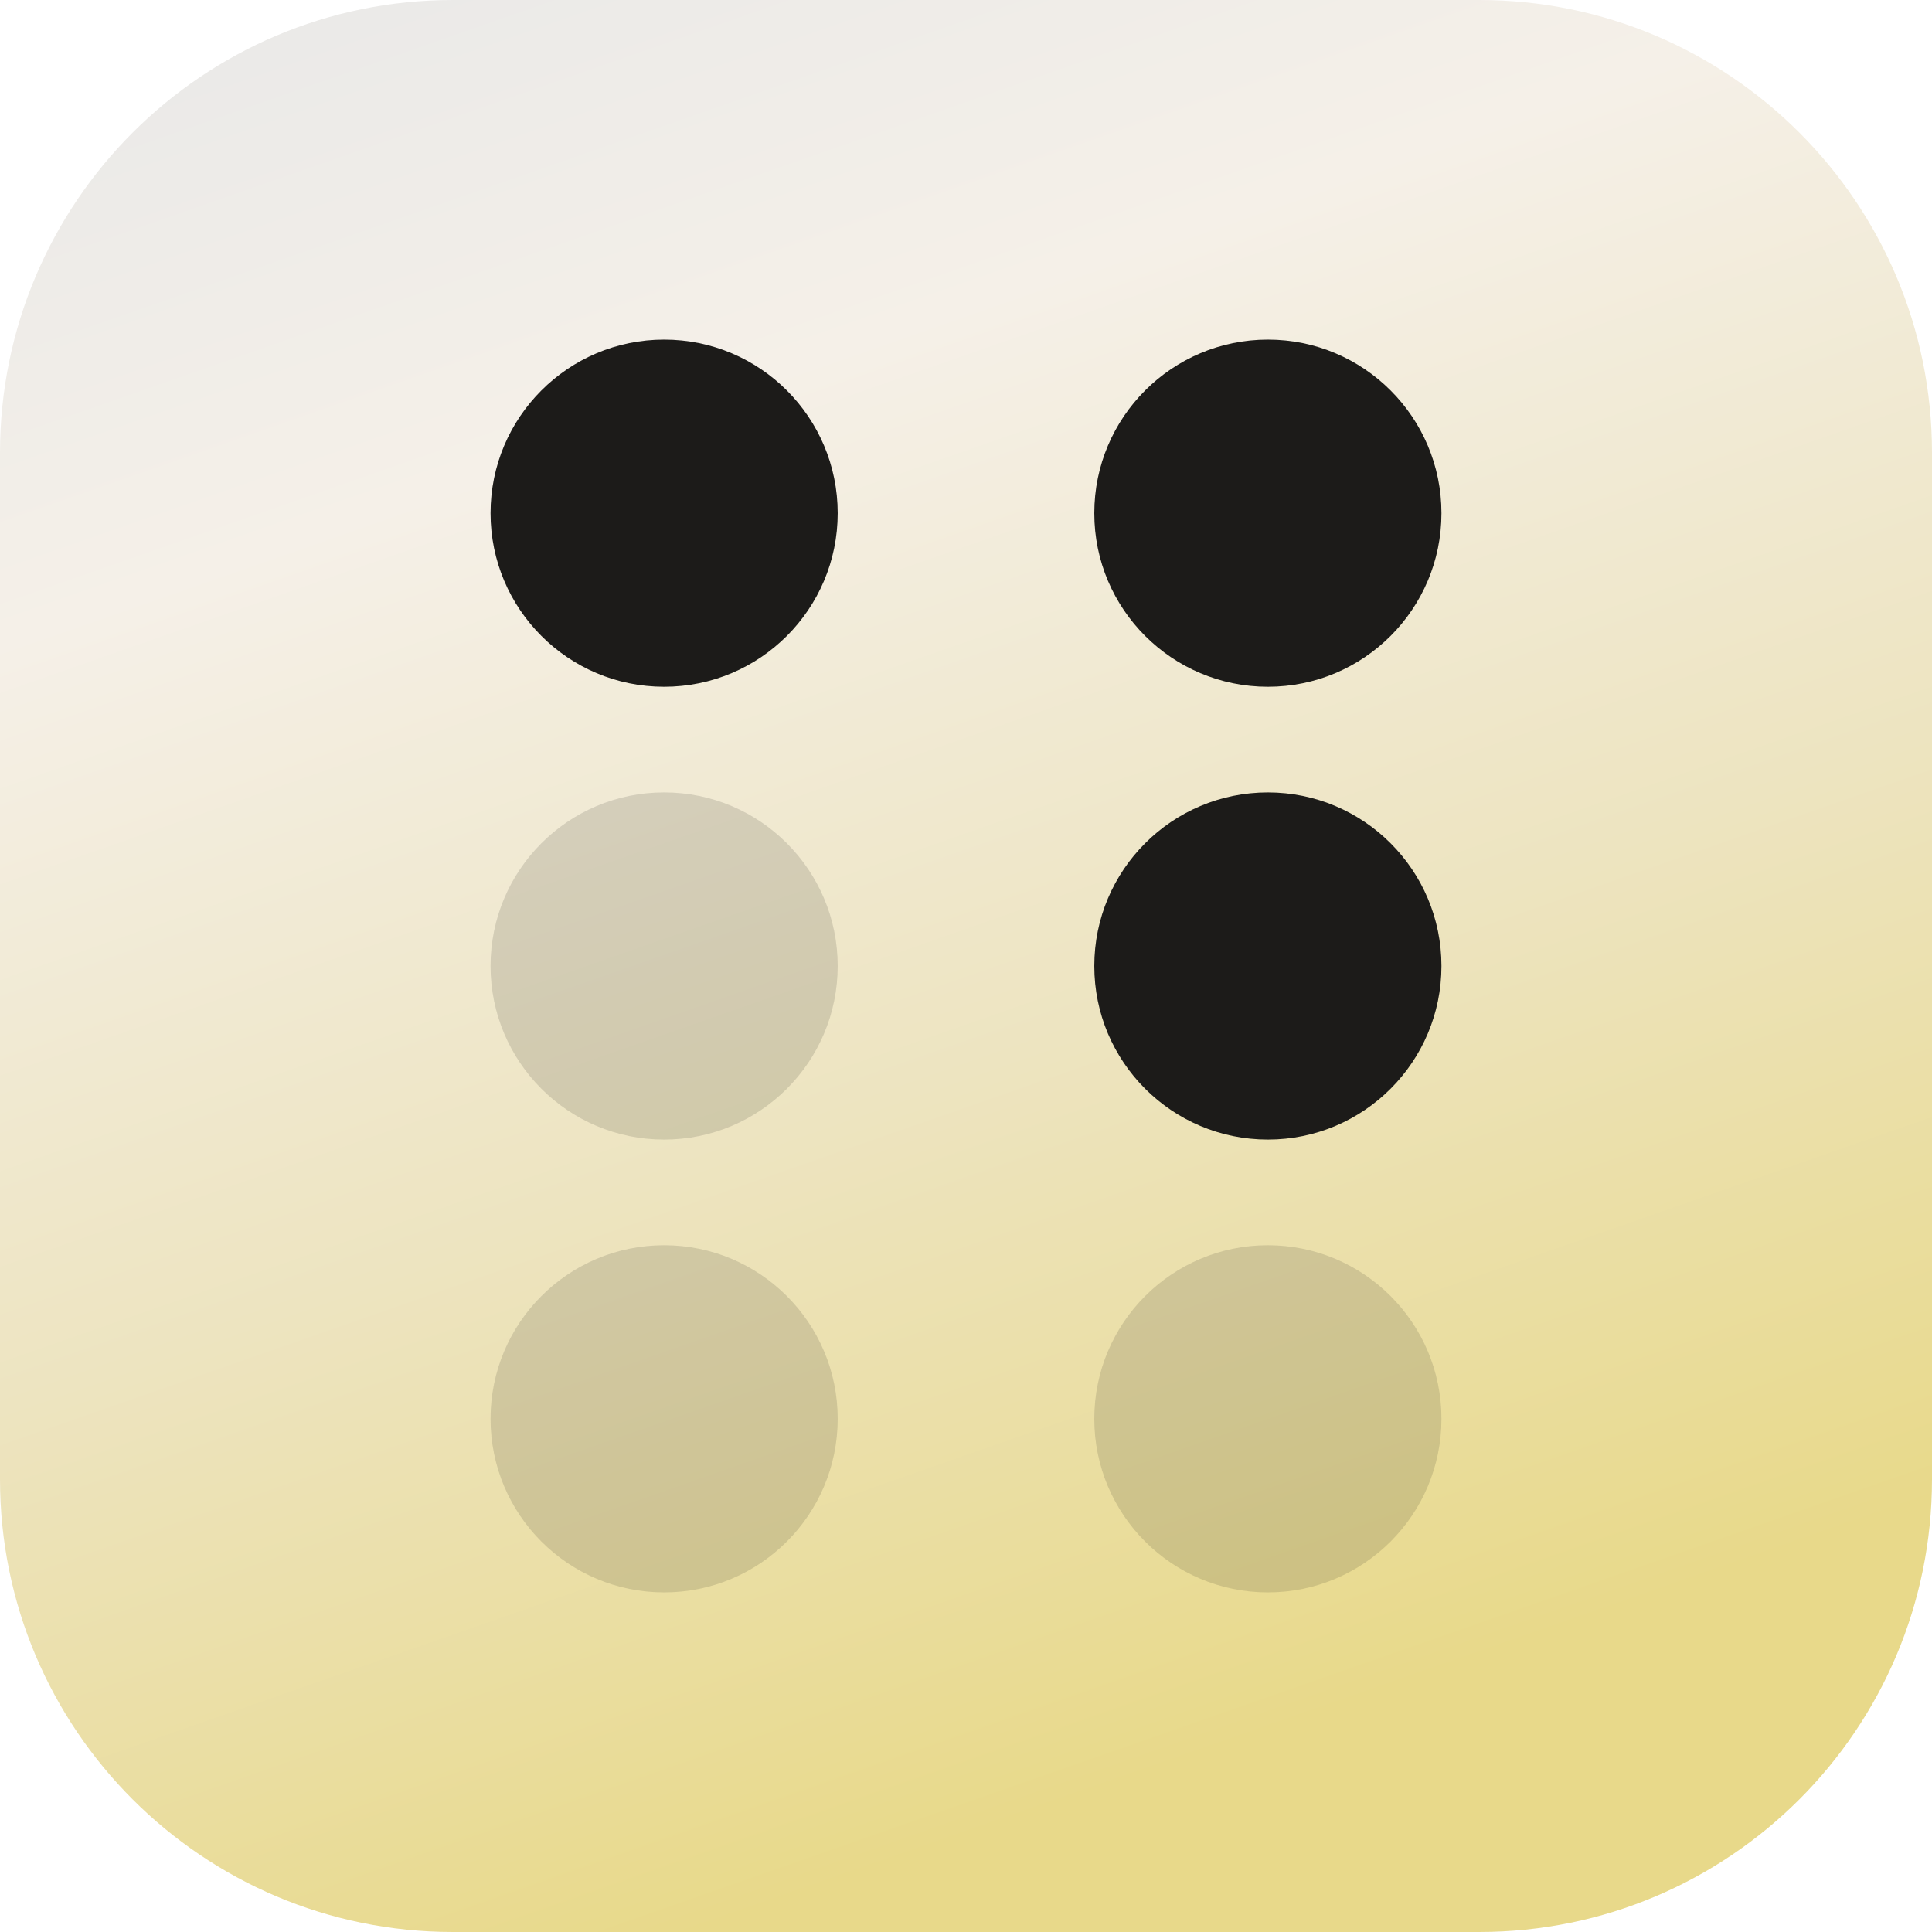
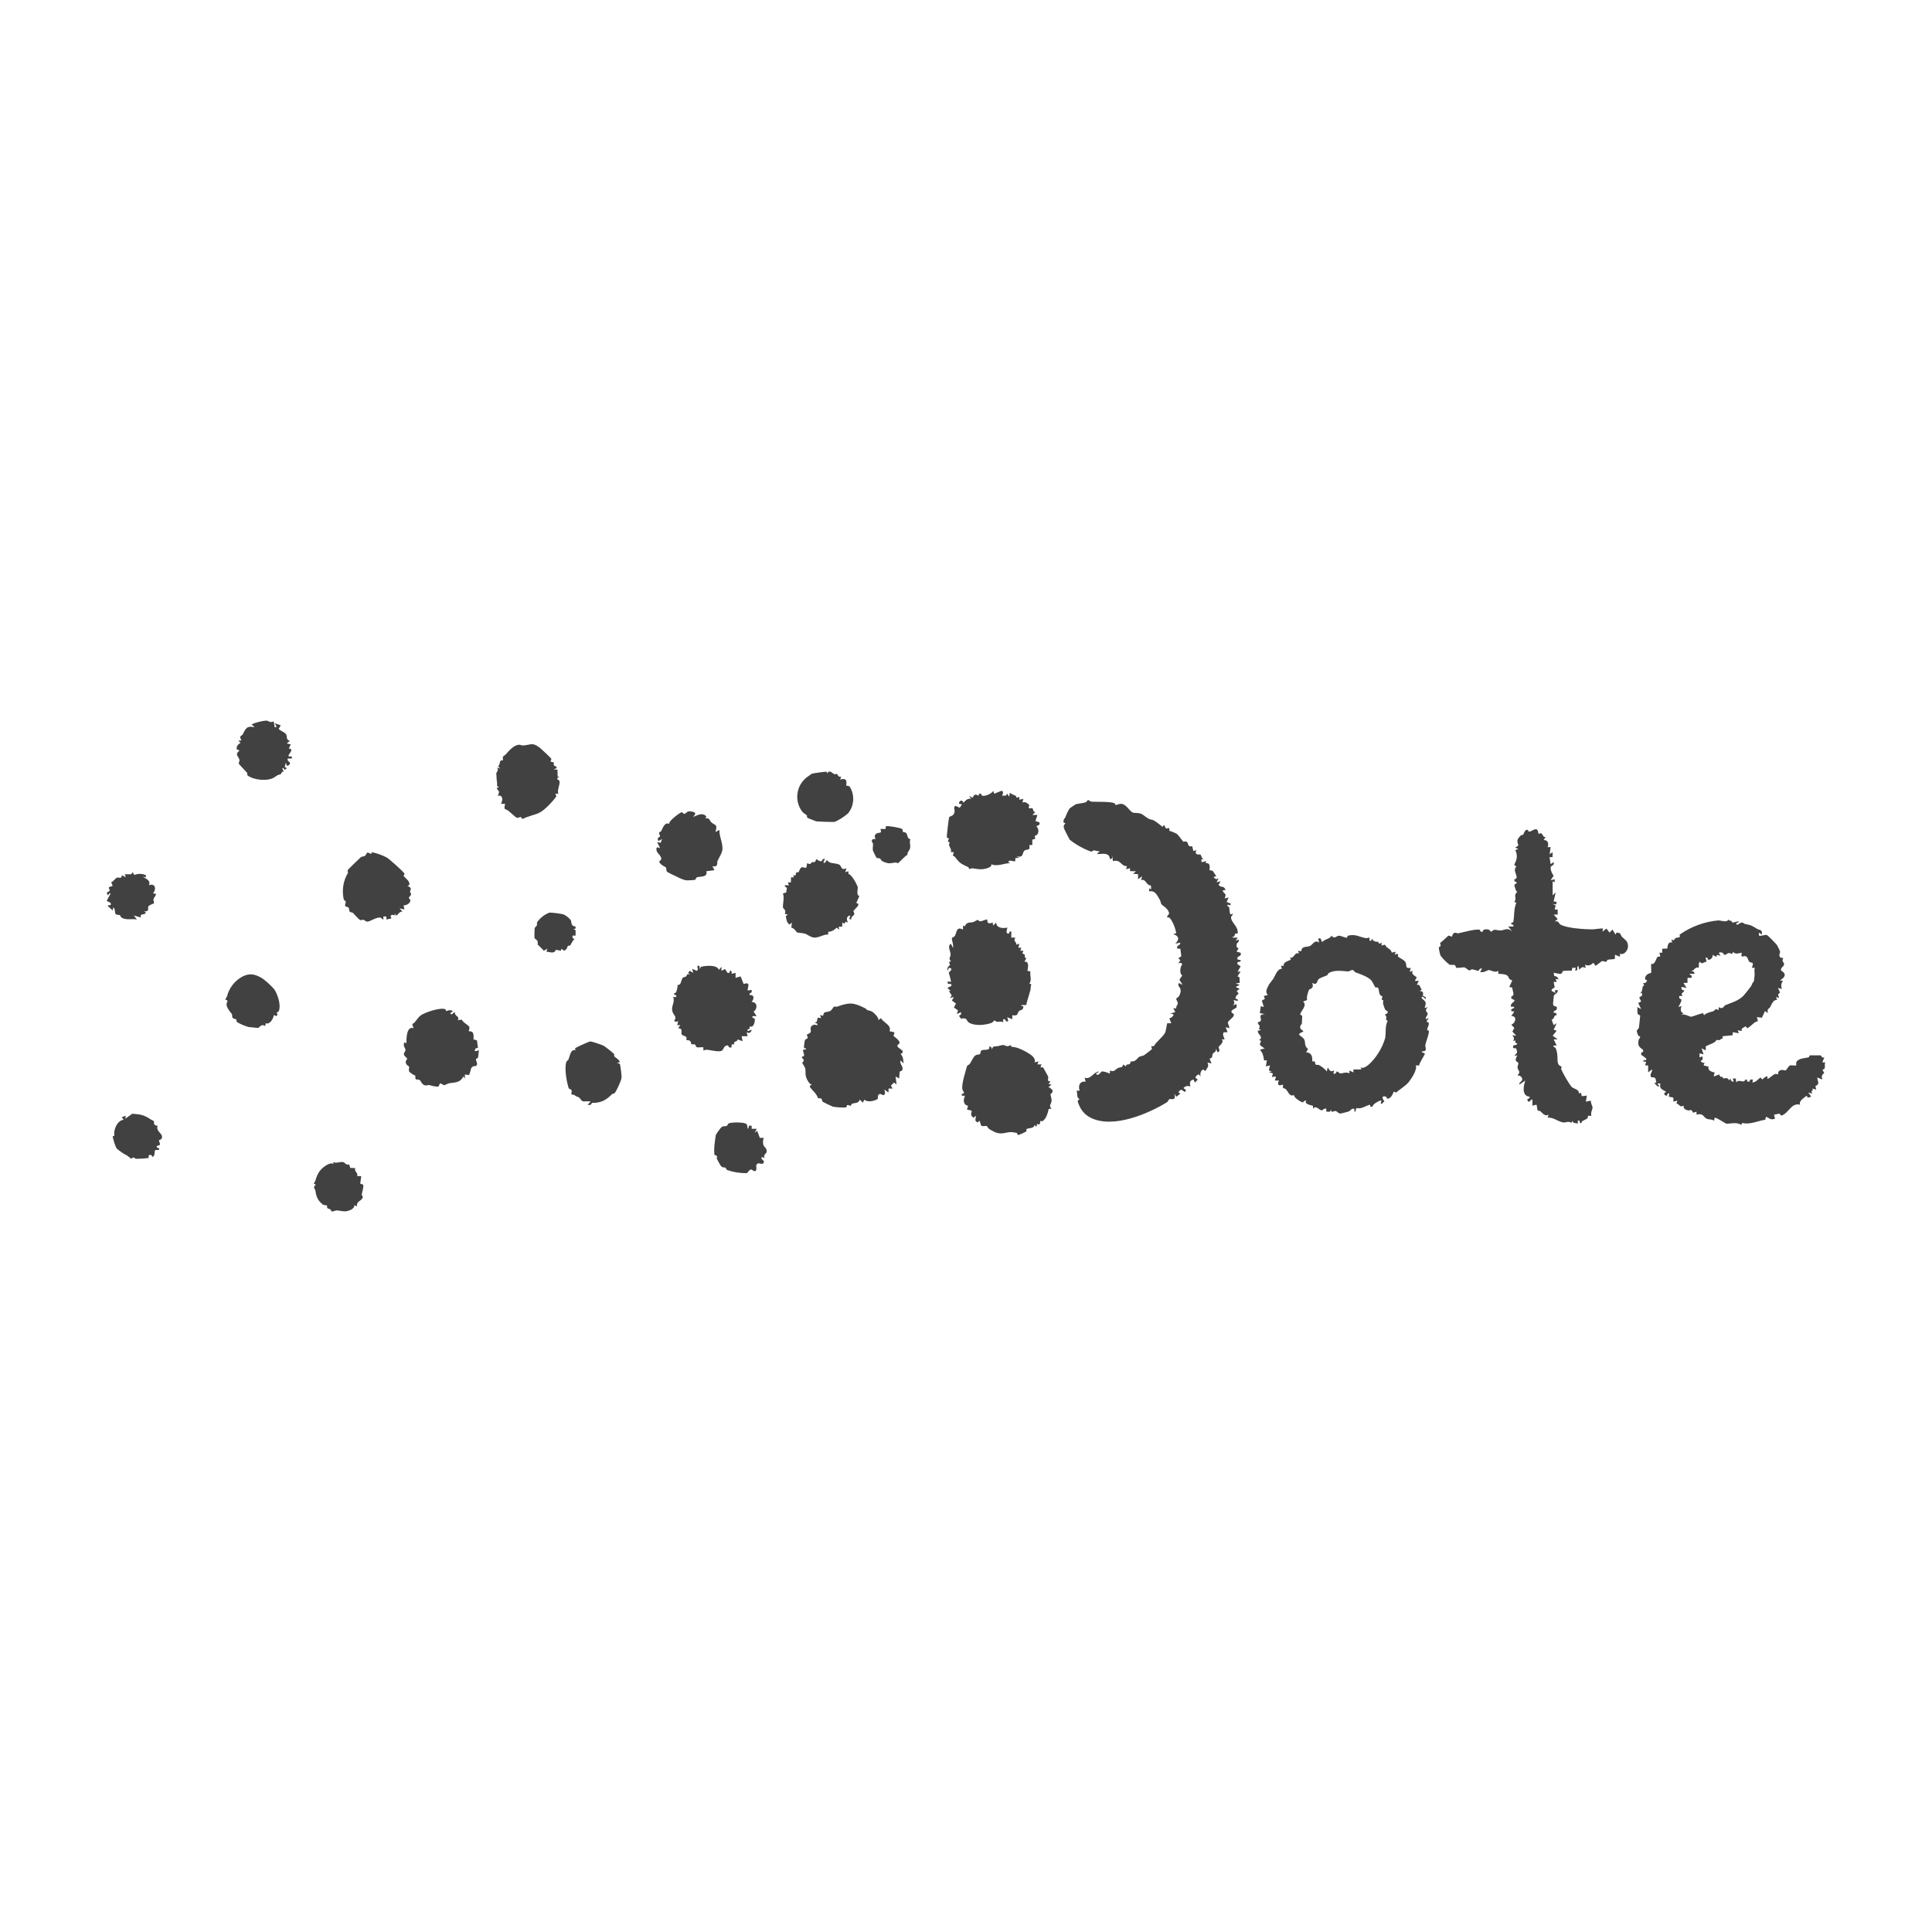
- <svg xmlns="http://www.w3.org/2000/svg" viewBox="0 0 512 512" role="img" aria-label="Dote — 점자 d">
-   <defs>
-     <linearGradient id="g" x1="0" y1="0" x2="0.35" y2="1">
-       <stop offset="0" stop-color="#E8E8E8" />
-       <stop offset="0.3" stop-color="#F5F0E8" />
-       <stop offset="0.65" stop-color="#EDE4C0" />
-       <stop offset="1" stop-color="#E8D98A" />
-     </linearGradient>
-   </defs>
-   <rect width="512" height="512" rx="120" fill="url(#g)" />
-   <circle cx="176" cy="136" r="46" fill="#1C1B19" />
-   <circle cx="336" cy="136" r="46" fill="#1C1B19" />
-   <circle cx="336" cy="256" r="46" fill="#1C1B19" />
-   <circle cx="176" cy="256" r="46" fill="#1C1B19" opacity="0.14" />
-   <circle cx="176" cy="376" r="46" fill="#1C1B19" opacity="0.14" />
-   <circle cx="336" cy="376" r="46" fill="#1C1B19" opacity="0.14" />
+ <svg xmlns="http://www.w3.org/2000/svg" data-name="레이어_1" viewBox="0 0 1920 1920">
+   <path d="M1107.7 798.2c.3 0 .3 1.6 1 1.7 1.7.2 3.6-1.6 6.5-.9 5.5 1.3 7.7 8.7 12.1 8.8 9 .2 7.5 2 14.5 6 1.2.7 3.3.6 5 1.6 2.9 1.6 6 4.5 8.7 6.4l1-2c1.1.7 1.6 3 2.4 3.5 1.4.8 3.6-2.7 3.2 2.4 1 0 6.7 2.4 7.4 3 1.7 1.2 5.8 7.2 6.4 7.7.5.4 2.4-.8 3.6.3 2.2 1.9 0 5.1 5.3 4.3l1.2 4.8 3-1c-2.7 5.8 3.4 4 4 4.5 1 .7 1 4.5 4 5l-3-.5v3l5-1-1 2c6.2-.9 3.6 6.7 4 7 .1.2 2 0 2.9.6 1.5 1 2.2 3.9 4 5l-3 1.4 2.7 2 2.4-1-2 4 4-1-2 3.6c2.6 3.4 4.9 0 7 5l-3 .5c1.4 4.2 4.5 2.2 2 8l4-1-2 4.5 4 1.5c.5 4.3-4-1.5-3 3 2.8-.7 1 5.3 3 8l2-1c.5 1.9-1.7 2.3-1.6 4 .5 5.6 7.7 9 6.5 16-3.8-.8-2.3 1.3-3.3 2.6-.5.7-2-.2-1.6 1.3h5l-2 3 3-1c.8 3.6-2.2 2.1-2.1 5.5 0 2.4 0 2.1 2 3l-2 3.5 4 1c1.3 3.4-2.6 3.6-3 4.5-1.3 3.8 2.7 1.9 3 3 1 2.8-4.5 0-3 4l3 2-3 5.5 3-.5-3 5 1.9 1 .2 5.5-4 .5 4 1.5-4 2 4 2-3 2 1.9 2.5c0 .8-3.3 2-3 5 .1.7 3.1 0 2 2.5l-4-1c.8 2.4 1.5 3.9-1 5.5l4-1.5v3.4l-5 3.1v2c6.7 3.2-3.3 6.7-3.7 10.2l1.8 5.3-4-1 2 5-4 .1c-1.3 3.2.3 4.1 1 7h-3c3.4 2.6-3 7-3 7.5 0 1.8 2.5 4.3-1 5.4l-2-5c2 4.2-1.8 5-2.7 6.3-1 1.6.4 4.7-3.3 4.8l2 5-4-1c1.8 5-.3 4.4-2 8.5l-2.5-1.6c-2.6 1.8-2.8 4.1-2.5 7l-1.5-2c-1.2-.1-2.5 1.2-3 2-1.8 2.8 2 1.3 1.5 3.5l-2.5 2.5-1.5-3c-3.9 1-3.8 3.6-3 7q-3.5-1.5-6.5 1c-1.3 1.1 3.5 1.8 1.5 4-1 1.2-3.5-2.9-5-1.5l-2 2 2 1.6-4 3-2-3c2.3 7.9-3.6 4.6-5 5.5-.8.4-1.1 2.3-2.1 2.9-19 11.7-53.6 26.4-75.6 15.7-7.2-3.5-11-9-13.4-16.7l2-2.4c-3.2.1-1.9-5.7-3-8h3c-1.6-5.2.2-9.6 6-9l-1-4c5.7 2.6 9.3-6 14-6 .7 1.2-4.1 1-2 3 1.8 1.4 4.5-3 4.8-3 2.3-.5 6 1.2 8.3 2v-3c4.6 1.7 5-.8 8-2.5 2-1 5 0 5-3.6l3 2c0-3.9 4.3.3 4.6-5 5.1.8 6.4-3.3 8.7-4.6 1.2-.8 3.2-.5 4.9-1.7 1-.7 7.1-5.3 7.4-5.7.5-.9-.3-2-.6-3l2.8-.2c2-4.2 8.4-8.4 11.1-13.4.7-1.2 1.8-9 2.1-9.3h4l-2-5c1.6.2 5-2.7 4-4l-3-.6 5-1.5-2-4 3 .5c-.7-1.9 1.5-4 1.5-5 .2-1.5-1.6-3.4-1.6-4.9 0-.2 2.3-1.3 3.1-3 3.6-7.6-1.3-8.3-1-11 .3-3.4 3.4 1 4 0l-2.9-4.9 2.9-4.2c-3-1-2.4-8.6 0-11l-1.5-1.5-2.5.5 2-3-2-2 3-2-1-7.5h-3c-1.3-4 3-2.5 3-6l-5 1q6.6-6.5-2-9.5l3-1c-.9-3.8-2.2-8.3-4.2-11.6-1-2-2.7-4.8-4.8-3.9-.7-1.9 2-2.6 1.8-4.3-.7-4.7-7.1-7.9-7.6-8.9-1-1.6-.2-2.3-2.2-5.5-2.6-4.2-4.2-8.3-10-7.3v-3l2 1-.2-3.8c-4.6.3-5.3-7.5-9.8-5.2l1-4-4 3v-5l-5-.5 3-2.4-6-.2v-2.9l-4 1 1-3c-6.5 0-6-7.2-14-5l-.6-5-.4 2.5-2 .5c-.4-7.2-8-5-13-5l3-3c-2 .5-4-.6-5.8-.7-1.2 0-2.1 1.3-2.7 1.3a77 77 0 0 1-21.3-11.8c-.6-.7-5.7-10.7-5.9-11.7-.4-2.2-.3-3.1 1.6-4.6l-2-1c-.4-3 1.5-4.3 1.7-4.8.7-2 3.2-7.9 4.7-9.4l5.7-3.8c2-.6 8.6-1.4 10-2 .8-.3 1.5-2.1 2.4-2.2.8 0 2.1 1.5 3.3 1.6 5.4.3 18.2-.3 23 1.5m613 117.1c.2 0 .3 1.3 1 1.5 1.1.3 4.7-1.4 6.3-1 .6 1.3-4.2 1.1-2 3 1 .9 3.1-2.2 5.4-2 1 .1 1.9 1.2 2.6 1.4 5.5 1.2 6.1 1 11.7 4.6 3 2 5.7.3 5.3 6l-3-2v3c2.3.8 6.2-1.3 8-.5 1.3.6 9 8.6 10 10 .2.3 3 5.8 3 6.2.2 1.5-1.3 3-.4 5 1 2.3 3 1 3.4 1.3.2.2-.7 2-.5 3.1.3 1 1.5 2.1 1.5 3.4 0 2.2-3.6 3.1-3.1 6 .1.6 9 4-1 10l3 .5q-2.8 3.6-1 8l-4-1 2.1 4.5-2 2 1 3.5-3-1 1 3c-3.7-.7-5.4 4.5-7 7.3-.8 1.3-3.4 1.3-2 5.7l-3-2-3 6.6-5-.6 1 4c-4.2.8-6.5 5-10.5 7l-2-2c-.7 1.2-2.7 1.5-3.3 2.4-1.4 2 2 3.3-4.2 1.6l1 3-6-1-.1 3-10 1v2.5c-2.7-.4-1.7 2.5-6 1-1.2 3.5-8.2 4.7-10.8 6.7-.1.1.4 3-.1 3.8l-4-2 2 6-4-1v4l3-1v3.4l-2 1.1c1.3 1.6 2 2.5 4 1.5l-1 3 4.9 1.2c-1 3.7 2.8 5.3 6.1 5.8l-1 4 5.5-2c1.5 3.9 2.7 2 3.3 2.3.3.2.2 1.4.7 1.6 1.2.3 4.2-1.8 6 2.1l1-2 1.5 3h2l-1-3h3l.5 4c2.6-4.2 7.7 1.6 9-3l1.4.1.6 2h2l1-2.1h2.5l-.5 3c4.1-.6 4.9-2.8 8-5l2 2c1.3-1.4 2-2.3 4-3 2.7-1-.8 3.4 2 2 1.8-1 4.6-3.8 6.6-4.5 1.4-.4 2.8.6 2.9.5.3-.3-.7-3.6 3-4.4 2-.5 3.5.8 4.8.2.3 0 3-4.5 4-4.8 1.5-.4 5.7.5 6.2 0 .3-.4-.6-3 1-4.5 3.2-2.8 8-2.7 11.3-3.5.8-.2.7-1.8 1.4-2h10.6c.6.2 1.3 3 3.7 2l-2 5h3c-1.1 1.8 0 4-.7 5.8-1 2.5-3.8-.6-.4 4.6-2.6 2.4-2.8 3.2-1.9 6.6l-5-2c.3 4.4 3 6.2-1.9 8.6l.9 3.4-4-1 .7 1.8-1.6.7.9 2.5-4-1 3 4-3.4 1.1-1.1-2c-2.6 2-8.4 5.5-6.5 9-8.9-2.5-11.2 8.4-18.7 10.8l-2-2-5.3 1.1 1 4c-5 1.6-5.4-.7-9-2l-.7 3c-7.3 1-15.6 5.3-22.9 3.1l-1 2c-4.4-3.2-11.7-.9-14.7-1.2-1.2-.2-9.5-6.2-11.7-5.9l-.6 3c-2.1-1.8-4.9-1-7-1.9-3.9-1.5-3-6-10.4-4.2v-2.9l-3.4 1c-2.4-4.7-2.7-1.8-5-2.3-5.7-1.3-3.9-3.7-4.6-4.7-.1-.1-1.6.9-2.4.7-1.4-.3-2.7-2.7-4.6-2.8l1-2.9-4 1v-4l-4.6-1 .6-3c-2.8-1.2-1.4 3-3.5 2-2.3-1-2.1-3.2.5-3.5-3.7-2.9-7.2-2.6-6-8.5h-3l2 2.5c-1.6 1.7-3.6-1.9-5-3l2-.5c-.6-3.9-.5-5.6-4.9-5.1-2.3-3.2 1-4.7.8-8l-4 3v-6.9h-3l1-3.5-3-.5c.9-3 3.8.6 3-3l-4.9-3.6v-2l2-1-.1-1.9c-4.3-3-5.4-4.3-4.5-9.6.2-1.2 1.6-2.2 1.6-3.4 0-.5-1.5-.4-2-1.3-3-7-.3-4.4.8-8l1.2-11.6c0-.7-1.9-.6-2.4-1.9-.8-2 0-4.6-.6-6.7l4 2-3-6 3-1.5-2-4 2.9-2v-2.5l-2 .5c3.7-3.3 1-6.8 4-8l-1-2.5c2.7.5 3-.5 4-2.5l-2-1c-.4-5.7 5.7-6.2 6-6.5s-.2-7.6 0-9c3.7 1.7 5-5.7 6.3-6.8 1.5-1.3 4 1.9 1.8-4.2h2.9v-4l5-.1c.3-3.1 1.1-7.4 5-6l-1-3 2.6.8c1.5-3.6 3.6-2.1 5.5-3.2 1-.5 0-2.2.1-2.4a79 79 0 0 1 38.4-14.2c3.4 0 9 2.6 10-1 .8 1.6 2.1 1.1 3.2 1.5Zm10.3 31.5c-3.8.5-5.8 2.1-9-1 .3 3.8-2.4 1-4.3 1.3-1.1.2-2.1 2-4.1 1.8-.4 0-1.4-3.8-5.6-2l2 3-3.6-1-.9 2-3.5-2c.5 2.6-2.1 5.4-4.5 4.8-.8-.2 0-3-2.5-1.9l1 4c-3-.1-4.4 3.3-6.5 0-2.1 1-.6 4.7-1.6 6 0 0-1.3-.7-2.4 0-2.3 1.2-2.6 3.7-5.5 3l3.5 1 .5 2h-5c.8 2 2.9.5 2 4h-4v5h-4l3 5c-.5.5-7.7-3.4-4.2 2l2.2.5c-1.5 3-3.9 2-2 5.5h-3c-1.3 2.7 2 3.2 2 3.6.2 1.8-2.2 5.6-3 7.4l3-1c-.8 3.7-1.5 5.1 2 7.5l-3 1.5c3.8-2 8.5 1.5 10.5 1.6 1.4 0 9.9-3.4 12-3.5l1 2c2.5-2.6 6.6-3 9.7-4.2 1.4-.5.2-3 4.8-.9v-3c4 3 5.6-1.4 6.2-1.7 6.5-2.7 12.7-4 18.5-9.6 1-1 7.8-9.6 8-10.3 1-3.3 2.3-3.7 2.3-4l.7-6c.3-2-.8-4.9.3-7.4h-3c2.7-7.2-.8-4-2.7-6.2-1.8-2-1-7-6.7-4.9l-1.1-.9zm-202-118c.1.1 2-1.2 3-.5s1.5 3.9 4 3.6l-2 3c4.2-.5 5.4 3.6 4 7h3l-1 7 3-2-.1 4.9h-3l1.1 7 3-2c1.2 3.8-3 2.9-3 5.4 0 3.3 1.5 6 3 8.1l-3 4.5 4-1v3l-2-1v14l3-3-2 9 3 .5-.5 2.5-3.5-.5 3 1.6-1.5 6 .5-2h3v5h-4l4 4.4-3 2.5c4-1.3 4.4 2.4 5.7 3 7 3.8 23.7 4.7 31.8 4.8 1.8 0 9.8-1.3 10.5-.8l-.5 3 4-3 3 4 3-3 3 5 1-2c4.8 0 3.9 2.8 5.6 4.4 3.2 3.2 5.7 3.8 5.8 9.3 0 3.8-3.8 9-8 7.3v3l-5-2v4c-2.2.8-5.1.5-7.2 1-.9.3-.7 2-1.4 2-1.2.2-2.6-.9-4.4-.6-.6.2-4.8 4-6.4 4.6l-2-3c-3 2.7-4.6 3.2-8.5 2l1 3c-3.4-1.2-4.4-.8-6.5 2l-1-4c-2.8 2.3 1.3 4-3.1 5l.6-3h-3.5l-.5 3c-1-.6-8.4 0-8.8.2-.6.4-.5 2.2-1.9 2.7-1.5.6-7-1.2-7.3-.9l.6 3.1c2.5.3 3.3 1.3 4.4 3.4l-3-.5 1 3h-3l1 5.4-3 2.1v1.5l4 2-1-2.5 3-.5c.8 3.1-3.2 4.1-3.8 5.6l-.8 8c.3 4.9 4.9.4 3.6 5.8-.3 1.1-3.4 1-3 3.1l2.5.5.5 2c-3.6.2-1.5 3.5-5 4.6l2 5.4 3-2-3 6.5 3 1-4 5 5 3.6h-4l3 6c-6.9.1-1.3 2-1 2.7 2.8 6.7 1.1 11.6 2.4 15.3.8 2.4 3 2.5 3.4 3.2.3.5-.6 1.9-.2 2.7 2.2 5 6.7 12.5 9.7 16.7 1.9 2.8 8.5 2.7 7.7 7.3l2-1 1 3.6 5-.6-1 6 5-1c-.4 1.9 1.6 5.8 1.7 6.7 0 1.8-2.2 5.3-1.2 8.4h-3.5c.9 3.1-3.3 3.8-5.6 5.3-.6.4-.5 2.9-2.4 1.6-.3-.2.7-3-2-2v3c-2.1-1.2-5.5-.1-5-3l-1.6 2c-2.7-2-5.7 0-7.8-.3-5.3-.8-10.3-5.6-15.6-4.7l1-3c-3.9 2-6.1-1.8-8.4-3.6-.6-.5-2.1-.2-2.4-.6-.7-.7-.6-4.4-1.3-5.8l-4 1v-6c-1.4-1.4-3.2 4.9-5 .5-.8-2.1 3.4-.8 2-3.5-7.6-.6-6.1-10.5-4-16l-6 4c-.5-2.4 3-3 2.9-5.3-.2-2.4-2.5-4-4.9-3.7 4-3.7.6-4.9.2-7.7-.2-1.6 1.1-3.5.8-4.7-.5-1.7-5-.7-1-7.6l-3 .5c2.7-3.5 3.5-2.1 1.9-7.4-.6-.6-4.3 1-2.9-2.6.4-1 3.9-.2 4-2.5-2 .3-2.2-1.2-2-3l-2 1c1-2.9 1-3.6-1-6l4 .5-3.9-4.1 1.9-3.7-3-3.2c4.7-1.7 5.8-9 0-8.5l3-4.5-3-.5c-.7-2.7 1.7-1.9 3-3.5-.8-1.9-2.9-.3-3-.5-2-4 4.3-5 3-7l-3-1.5v-2c4.2-1.1.9-5.7 1-8.8l-3-.7 3-6.5c-4-.9-3.5-3.6-4.6-4.5-2-1.8-6.7-2-9.3-2v-3c-2.9 2.3-8.2-.9-9.4-.8-1.8.2-5.5 3.2-8.7 1.8l2-3c-2.6-1.3-3.2 2-3.5 2-1.6 0-4.3-1.3-6.4-1.5-1.2 0-2 1.4-3 1-1.3-.3-3.2-2.7-5-3-.4 0-7.3.9-7.9.4-.4-.3-.4-2-1.1-2.4-1.6-1-3.7 0-5.4-.6a47 47 0 0 1-9-9c-.5-.8-1.9-7.5-1.7-8.2.2-1 2.9.2 1.2-4.5 1.5-.5 8-7.2 8.5-7.2 1.1 0 3 1.2 3.3 1s.5-3.3 2.7-3.8c1.2-.3 2.6.7 3.7.5 3.5-.7 18.5-4.9 21.4-3.4.4.2-.1 2.5 2.7 1.8.4-.1.4-1.9 1.2-2 6.4-1.5 6.5 2 6.9 2 1.4-.1 2.1-1.6 3.2-1.8 1.8-.4 4.6.7 6.8.6 3.8-.3 6.7-3.4 11.4 1.1l-4-5h5c.9-3.2-2.7-1-2-3.5.3-.9 1.9 0 2-1.1 1.3-6.7.2-12.2 3-19l-2-.9c3.2-4-1.6-6 3-10-1.2.4-3-6.2-3-7 0-.3 5.3-2.3.1-3.5v-2c6.1-1-2.9-8.6 2-12.5l-2.2-2c2.8-5 3.6-9.1 1.1-14.5l3-1-3-1.5 3.1-2.1c-2-5.4-1-6.4 2.4-10 .4-.4 1.7-.2 2.2-.7 1-.9 1.7-5.9 4.8-4.7.7 4 4.8-.6 8-.8 2.5.4 2.3 4.6 2.6 4.8m-168 103v3c2.7.6 1.5-.6 2.5-2 1.3 3.7 5.8 3 6.2 3.3.7.4-.4 3 3.3.7v3c5-2 3.1-.2 5 1.4 2.1 1.7 4.5 2.5 5.1 5.5l3.9-.9-1 3 2.4-1c1.8.7.6 2.6.8 2.8 1 1 6.1 3.2 7.5 5.5 1.7 3-.8 7 5.3 5.7l-1 4 3-1c-1.9 3.5 1.7 4.5 4 6.5l-2 3.5h4l-2 4c4-.9 2.6 2.5 5 4.5l-2 1.5c5 .3 2.7 4.2 3.1 4.8.5.7 4.6 1.3 2.4 3.2-.7-.8-2.6-2.8-3.5-2-1.5 1.3 3.4 3.1 3.8 5.8.3 1.8-1 3.4-.8 5.2l3-1c-4 3.9-.6 4.5-.2 6.7.3 1.4-2.6 3.3-1.8 5.3l3-1-2 2.6c-.7 1.8 1.6 1.2 1.8 2 1 3.7-4 7.1.3 8-.2 4.7-2.8 10-3.6 14-.5 2.6 2.9 6.6-3.5 6.4-.2 1.7 2.9 1.3 3 2.5 0 .9-6 9.7-5.5 11.5h-3.5c1.6 4.3-4.2 13-7 16.5-3.4 4.2-9.4 7.5-12.6 10.5l-2.3-1c-1 2.8-3.3 7.6-6.5 7-.5 0-.5-1.5-.8-1.6-4.2-2.2-5 1.1-2 4.1l-2.3 2.5c-3.4.8 1.4-4-2-3-2 .7-7.5 3.6-7.5 6h-2l-.6-2c-5 1.4-8 4.5-13.5 3.4l-1 3.6c-2.2.2.6-3.4-2.4-3-2 .3-2.6 2.2-4.3 2.8-.8.3-7.3 2-7.9 2-2.4.1-3.5-2.3-5-2.5-1.9-.3-4.8 2.6-4.3-1.2l-1.6 2-3.3-.2-.1-2.9c-1.9-.7-3.6 1.6-4.5 1.7-2.4 0-5.5-5.6-8.5-1.7l-.2-2.8c-2.6-1-8.6-1.5-6.8-5.2-1.8-.6-2.5 1.7-3.5 1.7-1.1 0-9-4.6-8.5-7.3-6 2.7-5.7-7-11-6.8v-3.6c-4.3 1.8-6.1.4-4-4h-4l1-4-4 .5 1-3.5-4-1.5 3-.5-3-1 1-5-4 1 1-6h-2.8c-.5-3.8-1.2-7.8-4.2-10.5l5-1.5c-1 0-5-3.3-5-3.6-.1-1.6 3-4.8-1-4.4l2-1.6c.8-3.5-3.1-4-3-7.9 5.6-.8 1.7-1 1.2-1.6-.3-.4.9-2 .6-3.1-.2-1-1.8-1.8-1.8-3.3 0-.9 2.4-.5 3-2 .7-2.7-3-6.2 4-6.5l-5-1 1-7 3 1-2-6.4 3-1.7-1-2.9 4-1c-3.2-3-.7-6.7 1-10.2.6-1.1 3.6-4.7 4.4-5.9 2-3.2 4.1-10.3 8.6-9.9l-1-3h2.9c-1.4-3.3 4.5-5 7-6l-1-2c4.6.9 4.6-6.4 9-4l-.9-3 3 .6c1-5.7 4.8-3.7 8.8-5.3 2.6-1 4.8-6.8 9.2-3.3l-1-4c4.7-1.6 1.7 3.7 4.5 3 2.2-2.7 8.1-2.9 8.5-6 3.8 4 4.8.3 7.4.1 2.2-.1 6.3 2.1 8 2 .6-.1.5-1.8 1.2-2 7.6-2.1 11.5 1.5 17.9 2.4 1.2.2 2.3-.6 3.5-.5m1.7 42.3c-4.1-3.8-10.6-6-15.7-7.8-.9-.4-1.6-2-2.6-2.3-1.6-.3-3.3 1.5-4.9 1.4-5.4-.4-12.9-1.7-18.7 1.4-1 .5-1.2 2-1.9 2.4-2 1-7 2.5-8.6 4s-1 6.6-6.3 3.6c2.4 6-2.6 5.8-3 6.7-1.2 2.2-2.8 7.8-2 10.3l-4 1.6c5 4-3.8 10.7-2.7 13 .3.6 1.7 0 1.8 1.9l-.3 6.8c-.1.8-1.6 1.8-1.7 3.2-.4 3.5 3.9 3.4 2.9 5-8.9 3.3 0 3.8 1.5 8.6.8 2.8-.3 5.6 3.4 8.6l-1.9 3.3c5.4.2 6.4 4.1 6.1 9 4-.7 2.3 2.2 3.5 3.2.6.5 2.5 0 3.4.5 2.5 1.4 6 4 7.5 6.3l1-4c2.3 3.2 2.2 4.8 6.5 3l-1 3c2.5 1.4 3.2-2 3.5-2 1.6.2 2.2 1.6 3.2 1.9 2.1.4 6.2-2 9.3.1v-3l4 2v-3h8l-1-2c3.5 1.9 8.4-2.8 11-5.5a60 60 0 0 0 13.5-23.4c1.2-6.5-.4-11.4 2.6-17.5-3.7-.8.7-3.8-3-6l2.9-1.6v-2c-2.8 0-3.6-4.6-4.4-7.1-.7-2.4 1.5-3.5-1.7-4.4 2.1-4.7-.2-2.8-1.3-4.5-1.5-2.1-1-5.2-2-7-.7-1-2.4 0-3-.8s-3-6-3.9-6.8Zm-502.1 28.2c.2.1.3 1 .7 1.2.7.4 4.7 1.3 5.7 2 2 1.4 6.4 5.7 6 8.3l2.5-2c2.5 4.7 10.7 6.7 8.5 13l4.5 1c1 1.2-.8 2.7-.4 3.8.3.6 9.9 6.5 3.9 8.7v2l5 4v2l-2 1c2.8 3.5 2.5 5.3 3 9.5l-3-3c-1.3 3.9 3 5.8 1.8 9.4-.5 1.3-2.2 1.2-2.6 1.8-.3.3-.4 5.7-.7 6.8l-3.5-2 1 8-2.5-2-3.1 3 1.6 3h-4v4l-4-3c-.2 1.3.9 2.8.4 4-1.3 3.7-3.6-.5-5.4.5-2.7 1.3-.9 4.3-2 5-3 1.9-10.1 3.5-13 .5l-1.5 3-3-3c-1.6 4.1-4.4 2.9-7.8 4.1-.7.3-.7 2-1.4 2-1 0-2.6-1.2-3.4-.6-.6.5-.6 2-1.1 2.3a69 69 0 0 1-13.1-.8 134 134 0 0 1-10.1-4.9c-1.4-1.2.7-3.8-4.7-3.5-1.2-4.3-5.2-7.4-8-11v-1.5l2-1c-2.5-.2-4.8-4.6-5.6-6.9-1.4-3.9-.4-6.1-1-9-.5-2-3-5.3-3-5.6 0-.8 1.7-1.7 1.5-2.9-.1-.9-1.8-1.6-1.9-3.1 0-.7 2-.4 2.1-1.2.4-1.8-1.1-4-1-5.9l3-.5c.4-1.7-1.8-.4-2-1.6-.2-.6.6-7 1-7.6.6-1.2 2.5-1.2 2.7-2.2.1-.9-1.2-2.5-.6-3.4.3-.5 2.6-.6 3.4-2.2 1-1.7-1-4.3 1-6 2.4-2.7 5.2-.7 5.5-1 2-2-2.6-1.6-2-3 3 .7 1.3-3.3 3-4.5l3 .5-1-3 3 .6c.9-5 2.7-2.9 6.6-4.5 2.5-1 3-3.8 4.3-4.5.7-.3 2 .3 3 0 12.3-4.4 16.3-4.4 28.6 2ZM981 913.8c.5.6-.9 5.7 5.5 3l.5 3 3-3c0 5.5 6.7 6.1 11 5 .2 1.8-2 4.8.5 6 2.1 1 .7-3.1 3.5-2v6h4c-2.4 4.6 1.3 3.3 1 7l3-1-1 4h3l-1 3h3l-1 2.9c5 .9.4 3.8 4 4.6l-2 3.5c5-1 3.7 5.8 3 9l3 .6c-.7 4.4 1.7 8.3-1 12l2 1c-1 1.8-.6 4-1 5.7-.5 1.4-.8 2.3-1.4 4.8-.9 3.3-2.2 6.5-2.7 9.9h-4.9c-.4 1.7 2 .5 2 1.6.1 3.8-3.4 3.2-4.4 4.5-2 2.2-.3 5.1-6.6 4v4l-5-2 1 4c-3.2 1.1-2.7-2-3.5-2-2.4-.5-1.3 1.5-1.5 3-2.3-1.3-4.4-.2-6.3-.4-.9 0-1.7-1.4-2.2-1.4-.7 0-1.8 2-3.3 2.5-6.3 2.2-16.2 3.2-22.2-.3-3-1.8-1.3-5.5-8-3.9l-2-3c2-1 2.4-1 2-3.6l-4 2 1-3.8-4-2.7 2-4-4-3 2-3.5-4 1 1.9-2.5-3-4.5h2l-3-2.5c-.2-2.3 5.6-1.2 3-4.5-.3-.5-4 1.5-3-2.5l3 .5c.7-.5-2-8.6-2-9.4 0-.3 5.8-3.9 0-4.6l-.9 3c-1.8-3.9 2-5.3 2-5.6.2-2.3-2.5-2.9 1-3.9-2.8-3.4-.4-3.6-.3-6.4.2-3.3-3.7-8.9.3-11l2 4c1-2.6-1.4-7.8-1-9.5.4-1 2.3-1.2 3-2.4 2-3.7 1.3-9.6 8-6.2v-4l1.8.8c2-4.9 5.3-3.4 8.2-4.2 1.6-.4 3.9-2.2 4.5-2.2s1.5 1.4 2.8 1.4c1.4 0 6.2-2.3 6.7-1.8m23.8 125.2c.2.1.2 1.1.4 1.5 4.6-1 16.8 5.5 20.4 8.7 1.7 1.4 4 4.6 2.4 6.6l4-1-1 3h4l-1 3c.8 0 2.1-.3 2.8.2l4.8 8.8c.8 2.4-2 4.7 2.4 5l-2 2.5 3 .5-3 2.5c7.9 4.2 2 6.6 2 7-.1 1.6 1.3 4.2 1 7-.2 3.2-3.2 3.9 0 7.5l-2.8.2c-1 4.3-2.1 9-5.7 11.9-.9.8-2.2 0-2.4 0-1 1.4.4 5-3.5 3l-.6 3-2-2c.3 3.7-6.5 3-7.8 4.2-.4.3 0 1.9-.4 2.4a72 72 0 0 1-7.4 3.4c-1.8.2-1.2-1.9-2-2-5.8-1.3-7-.9-11.7 0-6.6 1.4-9.7-.4-15.5-3.8-1.5-.9-2-2.8-2.5-3-.6-.5-4.3.6-5.6-.4l-1.6-4.9-2 1.7c-3.5-1.6-1.8-3.7-1.5-6.7l-2.5 2c-.6-.6-1.7-1.3-2-2-1.9-4 3.8-5-4.5-6l1-3.9c-5-1-4.8-6-3-10h-3c-1.3-2.5 2-1.9 2-2.6 0-1.4-1.5-2.6-1.7-4.1-.7-5 3.2-17.5 4.7-22.6.3-1 2-1.3 2.8-2.4 1.5-2.2 3.4-6.6 5.1-8 2-1.6 4-1 4.9-1.6s.5-3 1.4-3.6c2.2-1.6 9.3.9 7.8-4.2l2 .7 1 2.3c.2-4 3.5-2.5 6.2-3.3 8-2.2 4.7 0 9.3.2 1 0 2.2-1.2 3.3-.7M988 788.8l7.5-3c2.4 1.6.8 2.9.5 5l3.8-.2 1.2-1.8 2 3 .5-4c1.7 1.5 3.9 2 5.8 3 1.1.7-.1 3.3 3.7 1v3l4-1-1 4c2-2 6.2 1 6.8 2.3.4.9-1 1.8-.3 2.7.7 1.4 2.7-.2 3.5.5 1.1.9.4 4 3 3.6l-3 3h5l-2 6 4 1.4c1 3.4-2.7 3.2-3 3.6s3 2.4 1.6 7c-.7 2.3-2.7 2.2-3.1 2.9-1 1.6 2.7 2.7-2.6 3.6v5.4h-2.9l.1 3.4c-1 1.6-3.5 1-4.8 2-3 2.2-.2 7.7-8.3 5.7l3 1.4-4 .5v3c-2.7.8-6-2.2-7 1l2 1c-6.4 0-12.8 3.8-19 1 1.8 3.2-6.4 4.8-8.6 5-4.2.3-6.3-.5-10-.9-1.3-.1-2.8 1-3.3.7-.1 0-.2-1.4-.8-1.8-6.7-3.2-8.5-3.7-13-9.9-1.3-1.9-3.5 0-1.3-5l-3-.1c.8-3-1.3-4.8-1.8-6.7s2.1-2.9-1.3-3.8l1.1-2.9c0-.6-1.8-.5-2-1.2-.3-1.1 1.7-18.2 2.2-19.8s4.2-1 5.2-4.6c1-3.4-1.5-5 1-7l4.4 1.9 2.2-3.4-3-.5c-.1-3.3 3.5-4.6 4.5-1 2.2-2.4 3.8-4.5 7.5-4l-2-3 3.5 2c1.7-3.2 2.4-4 6-2l.5-2h2c-.1 5 11.5-.1 12-3zm-293 171 .5 3c1 0 0-1.7 1.2-2 4.7-1.2 15.6-2.3 17.8 3l2.5-3v4l3.5-1.8 2.5 3.8h2c.1-4 2.8-2 2 1l4-1v5l5-1.5 3 7.5 3.5-.7 1.4 1.4-1 5.8 4-.5c1.1 4-2.5 2-2 5 5.2-.3 4.5 4.1 2 7 6.2-.3 6 7.3 2 9.5l3 4.5h-4c-.9 2.7 1.9 1.6 2.1 2.7.7 3-1.4 9.7-5 7.3.2 1.9.1 3.3-2 3v2l4-1.5c-.5 3-2.6 4-5 2.5l1 4h-6l1 5-5-1.9c0 3.1-4.7 1.2-3.2 4.8l-2.7.3-.1 2.8c-3.4 1.2-2.6-2.3-4.4-1.9-5.8 1.4-1.2 6.5-10 5.8-2.7-.2-7.1-1.2-10.3-1.5-1-.1-3 .9-3.3.6v-2.9c-.7-.6-4.7.4-6.4-.2-1.3-.5-1.3-2.3-1.9-2.7-1-.6-3 .2-3.6-.3-.5-.4.4-4.5-5-4 1.2-5.5-3.3-3.2-4.7-5.9-1-2 2-5.5-3.4-6l2-3h-3l1-4-2.6.8-1.4-1.3c3.4-4.1-1.2-5.4-2-10.1-.8-4.9 3-8.5 1-13.4h3c.8-3.3-2.5-.8-2-3.5 0-.8 1.3 0 1.9-1.3.8-1.8 1.6-5.1 1.5-7.2 4 .3 3-4.5 5.1-7 1-1 2.3-.7 3.1-1.3 1.4-1 .7-3.8 4.3-1.7l-2-2 1.5-2 3.5 2-1-4 4.5 2c3-1.2-1.7-5.8 2.5-5Zm121.8-104.2c.3-.2.3-2.9 3.2-1.8-3.4 3.9-.5 5.7 1.5 1 1.1.6 2.5 2.2 3.6 2.5 2 .6 6.2.7 9 2 2.4 1.2 1.6 6.3 7 3.5l-1 4 3-1 .1 2.8c3.1.2 8.4 10.2 9.3 13.2.2.6-1.9 8.6 1.6 8.5l-3.1 7 2 1-.2 1.8-4.8 5.3c3.2 5.2-2.7 4.1-2 8.4l-2-.5 1-3.5c-3.9.2-4.2 4.8-2 7l-2.8-.8-.8 1.9-2.4-1v4h-3.5l.5 3-2.5-2c-2.4 2.3-4.9 4-8.4 4.1l-.1 2.9c-4-.9-9.3 3.5-14.5 2.8-2.8-.4-6.9-3.3-8.3-3.8s-7.6-1-8-1.2c-1-.7-2.8-4.4-5.8-4.8l.6-5-2.5 1.9c-2.7-1.9-3-5.3-3.6-8.3l2.1-1.6-3-.6c1.7-3.8-1.7-5.6-1.8-6-.7-3 1.7-10.7-.2-14.4l3.5-1c-.4-1.3.6-3.6.5-4.4 0-.4-6.1-3.7 2-2.6l-1-3h3l.1-5h3l-1-2c4 .9 2.4-2 3.2-2.8.4-.4 1.9 0 2.4-.5.2-.2 1.5-4 2.6-4.5 3.8-1.3 5.1 3.8 5.7-4.2 5 1.7 3.3-.2 4.8-1 .7-.3 2.1.2 3-.3.7-.4 1-2.6 1.7-2.7.6 0 2.8 2.8 5.3 1.7m-374 147.4c.3.3.1 1.7.6 1.7 1.8 0 2.4-1.5 5.6-.4s-3 1.6-1 3.5c1.1 1.1 3.5-2.4 4-2-.3 4.6 5.2 3.8 3 8l4-.5c1 3 6.6 5.2 7.5 7.5.4 1.3-1 3.5-.5 4 .2.2 2.4-.2 3.5 1 1.5 1.7 1.2 5 1 7.1l3.5 1 1 7.4-2.2.5c-3.4 5.2 2.8 1.6 3.2 2-.5 2.2-.5 5.4-1 7.3-.3.9-2 .7-2 1.4-.2 1.6 1.6 3.9 1 5.7l-1 1.2c-6.6-.1-4.4 5-7 9l-4-.6v4l-1.5-2c-3.4 6.5-8.2 5.7-14 6.7-1.4.2-4.5 2-5 2-1.4-.2-2.9-2-4-1.7s-1 2.9-2.1 3c-2.9.4-6.8-1.1-9-1.5-1-.1-2.3.6-3.6.4-4-.8-4.2-4.4-5.8-5.4-2.7-1.5-4.6 1.6-4.2-4.4-.8.2-5.7-3.3-5.9-3.7-1.3-1.7 0-3.9-.3-5-.2-1-3.5-1.5-3.4-5 .1-1.5 1.5-2.4 1.5-2.9 0-.8-3-2.7-3.3-4.4-.3-1.6 1.6-3 1.6-4.6-.1-1.7-3-4-1-7.5l2 1c-.3-4.6 0-17.4 7-15l-1.3-3.7c.4-1.1 1.7-1.2 2.3-2 1.4-1.7 4-5.4 5.9-6.9 4.1-3.1 20.6-8.6 24.9-6.1m93.8-259.9c1.3 1 11 10.1 11.2 10.8.4 1-.6 2-.8 2.8l3.6 1c-1.3 4.3 1.5 2.8 2.4 4.5 1.1 2.2-2.5.9-2 2.5h3l.2 6.9 1.8.6-2 .5v2c5.3.7-1.3 10.2 1 14h-3l.9 2.6c-3 4.4-11.7 14-17.3 16.5-4.8 2.2-11.3 3.3-16.2 6l-2-2c-1.2.2-2.4 1-3.7.8-1.2-.3-7-5.8-8.4-6.9-3.2-2.5-5 0-3.3-7h-4c-.3-.3 3-4.9-.3-7.8-.7-.6-2.5 0-2.7-.2-.4-.3 1.2-2.8.8-4.2s-2.3-2-1.8-3.8l2-.5-2-1.1c.3-2.7-.4-5.3-.5-8l-.3-4.7c.2-1.3 2.7-2.6.8-5.7l3 1-2-2.5c3-2.1.3-6.4 4.9-5.6-.8-5.2.9-4 2.6-5.9 3.2-3.6 7.9-9.2 13.1-9.7 1.5-.1 3.2 1 4.9.7 8.2-.9 8.5-3.2 16.1 2.4M369 848.7l.4-1.8q7.7 1.5 14.8 5.2c2.6 1.4 16.8 14.2 17.7 16 .4.7-1 1.8-.7 2.5.1.4 4.3 4.2 4.7 5 2.8 4.8-1 4.4-.9 4.7 5.4 2.7 2.5 3.6 2.5 6 0 .8 1.3 1.5 1 2.6-.2 1.2-2.2 2.5-2.2 3.4 0 .7 1.7 1.6 1.5 2.8-.3 2.9-4.2 4.7-6.8 4.7l1 4-5-1 3 3c-3.8 0-4.4 4.3-7 4v-2l-1.2 1.9-2.3-.7-1.4 1.3.9 2.4-5 1.1v-3h-3v3c-.4.4-1.8-1.5-2.7-1.8-4.6-1-10.3 4.2-13.7 3.9-1.3-.2-2.2-1.5-3.4-1.8-1-.3-2.4.7-3.3.2-1.8-1-5.6-5.5-7.2-7.1-.6-.6-2.6-.4-3.2-1.3-1.4-2 1-4.3-4.1-5-1.2-1.4.4-3.4.2-4.6s-2-1.7-2.1-3a36 36 0 0 1 4.2-25.7c.4-.8-.6-2-.2-2.8s12-12 13.2-13c.9-.7 2.9-.5 4-1.3 2.5-1.8.3-5 6.2-1.8Zm320-36.9c4.5-1.7 8.8-4.7 13-.5l-1 2c4.4-.8 3.9 2 6 4 4 3.3 6.3 1.6 4 9.5l4-2c-.5 6.3 3.9 13.6 2.8 20.3-.5 3.2-3.7 8.1-4.7 10.4-.8 2 1.1 6.6-5.1 5.3l2 4-8 1c1.5 6.2-5.5 5-9.3 6-1.1.3-.9 2.1-2.1 2.6-.4.2-7.4.6-8.1.5-3.8-.4-7.8-2.6-11-4.2a86 86 0 0 1-8.6-4.3c-1-1.6-.6-3.6-1.1-4.4-.3-.4-5.5-2.3-6.8-5.7l2-2c1-3.7-4.1-6.2-4.5-9-1-5.5 3-2.1 3.5-2.5l-3-6 3.5.8 1.5-3.8-3.5 2c-2.6-3 1.5-4.3 1.5-4.6 0-1-1.2-2.4-1-3.8 0-.7 1.7-.6 2-1.3 1.7-3.2 3.6-9.5 8-7.3-.8-2.8 10.2-10.8 12-11.5 1.2-.5 2.1 1.7 3.4 1.5 2-.5 1.9-4 8.9-1.8 4 1.2-.7 4.5-.3 4.8m-89.3 227.3c1.4.8 8.9 6.6 10.4 8.2.7.8 0 2 .2 2.3 1 1.3 4.7 3 5.7 5.7l-3 1.5c1 .1 2.4-.5 3 .7.6.8 1.9 12 1.7 13.6-.4 3-4.9 12.8-6.7 15-1 1.1-2.1.7-2.6 1.1-6.1 6.2-11.2 9-20 8.8-.2 0-1 3.3-4.4 1.8l3-3c-2-.8-6.7.1-8-.4-1.4-.7-2.5-3.2-4-4-2.4-1.2-1.1.1-4.3-2.2-.8-.6-2.3-.2-2.6-.4-.6-.7.2-3 0-4.2-.3-1.1-2.4-1-3-2.4-2-6-4.2-19-2.5-25.3.6-2 1.9-1.9 2.3-2.9 1.6-3.9 2.2-10.8 7.1-9.2-.3-.5-.7-1.4-.4-2 .4-.7 13.7-6.8 14.9-6.8 1.6-.1 11.4 3.2 13.2 4.2ZM272 716.8l1 6 2-.5-2-3.5 6 2-2 3.5c0 1 6.1 3.6 7 5 2 2.6-.4 5.6 4 7l-3 2.5 4 1-2 4c6.5 1-1.8 6 0 8 2 0 3.6-.8 3 2h-4c-1.2 3.3 3 2.7 2 5.5-.4 1-1.8 1.8-3 1.6l-1-3-1 4.4 2 1c-3.7 4.4-2.1-2-4.5.6l1.5 3c-2-.6-2.3 2-3 2.4-2 1.1-1.4-.4-6.1 3-6.5 4.5-20.3 3-26.5-1.4-1.4-1-.5-2.6-.7-2.8-1.2-1.3-8.2-8.5-8.5-9.4-.2-.6 1-2 .8-3.3-.6-3.9-5.3-5.1 0-9.5l-3-1.6c.4-3.1 1.3-4.5 4-6l-2-2.4h3c-3-5 .3-4.6 1-5.7 3-5.8 4-9.4 12-7.4l-3-3a51 51 0 0 1 14.7-3.7c1.8.1 4 2.6 7.2.8ZM821.8 767c.3.4.2 1.3.2 1.8l1.6-2c2.4-.4 3.8 1.8 5.5 2.5 1 .5 2.4-.4 2.7-.2.7.4 1.1 3.7 4.2 2.7l-1 3c8.6-3 5.6 5.6 6 6 .3.3 2.5-.6 3.9 1.7a23 23 0 0 1-2 25.7 54 54 0 0 1-13.4 8.6c-1.3.2-17-.3-18-.5s-9-3.4-9.3-3.7 0-2-.5-2.4c-1.7-1.6-3.5-2-5.1-4.5a24.5 24.5 0 0 1 5.4-33.4l4.8-3.4c1.6-.5 14.4-2.4 15-1.8ZM260.6 972.2a74 74 0 0 1 12 11c3.3 5 6.8 15.3 4.6 21.2-.5 1.5-2 1.4-2.1 2-.1.9 1.7 2.3-.6 3.3l-2.4-.9c-.3 3.6-4.3 10-8 8l-.6 3c-3.6-3-6 1.7-7 1.8l-9.7-1a51 51 0 0 1-11.5-5c-.5-.6 0-2-.5-2.5s-2.3-.4-3.3-1.3c-1.3-1.2-.5-3.3-1-4-1.6-1.9-5.3-6.5-5.4-9.4-.1-2.4 2.8-4-1.1-5 0-1.3 1.3-2 1.6-3.3a31 31 0 0 1 15.5-19.7c7.3-3.6 12.5-2.3 19.5 1.8M741.8 1117c1 1 1 3.4 1.2 4.8 2.4-1.1-.8-4 4-3v3h5l-2 4 2.5-2 2.6 7h4c-1 2-1 4.8-.5 6.9.8 2.4 3.6 3.3 3.3 6.7-.2 2.5-3.9 3-2 6.4l-2.9-1c-1.3 3.2 3 2.7 2 5.5s-4.6.1-6 1c-2.4 1.3-1.1 3.9-1.3 5.3-.6 4.8-4.2.6-5.2.6-1.8 0-3.7 3.5-4.2 3.6a54 54 0 0 1-19.5-3c-1.2-.5-1.3-2-1.8-2.3-1.3-.7-2.7.3-4.5-1.7-.8-1-3.2-5.5-4-7-.4-1 .4-2.4 0-3-.6-.7-2.4-.6-2.6-1.6a57 57 0 0 1 .5-12.3c.2-1.4.7-6 1-7s4.7-7 5.6-7.7c2-1.7 3.7-.5 5.2-1.3 1.1-.6 1-2.2 2.2-2.6 2.5-1 15.2-1.4 17.4.8Zm-393.7 43.7 4.9.1c-1.1 4.1 3 4 2 8h4l-1 7.5 3 1c.4 3.4-1.2 7.4-1.5 10-.1.8 1.6 1.5.8 3.2-1.3 3-6.9 3.9-5.3 8.3l-3-1c.8 3.5-5.5 5.7-8.5 6-2.8.2-6.2-.8-8.9-.9-1.5 0-3.2 1.2-5 1-.7-.1-.6-1.6-1.3-2-.9-.7-2.5-.6-3-1.4-.5-.5 0-2.1-.4-2.5-.6-.5-2.7.2-4.4-1.2-4.7-3.8-6.4-8-7-13.4-.3-2-3.3-3.5.5-6l-2-1c-.2-1.2 1.2-1.9 1.3-2.6.8-3.4 2.7-8.4 5.7-11.5 2.4-2.6 9.1-7.9 12.5-5.5l-.5-2c3.5 1.8 7-.8 10.3.2 1.7.5 2.5 3.2 5.7 2.2zM145 869.8v2l-3-.5c3.5 2.3 8 3.6 6 8.5 6.2-2.6 7.8 3.8 4 8l3 .5c.2 1.7-2.1 3.6-2.5 5.4-.2 1.3.9 3.4.5 4-.2.3-5 1.7-5.7 3.3-.6 1.4 1.8 5-4.3 4.8l2 1c-1.3 3.4-6.2.1-5 5l-7-2 3 4c-5-1-9.9.8-14.7-1.6-1.5-.8-1.6-2.4-2.3-2.8-1-.5-2.6.2-4-1-1.2-1-.1-5.3-2.5-6.6l-.5 3-5-4.5c1.8-2.2 3.7 1.2 3-3l-4-2 4-7.5c-3.2-.6-1.6 5-4-.5l3.1-2.1-1.1-3.4 4-1.5-1.5-3.5c2-.6 4.2-4 5.6-4.5 2.2-1 4.5 2 5-2.5l3.9 2-1-3h6.4l1.6-2 1.4 2.8a14 14 0 0 1 11.6.2m4.5 242.5c1.4 1 3.2 1.5 3.3 1.7 1 1.2-1.6 4.1 3.8 4.8-1.7 5.3 4 7 4.4 10.6s-3 3-3 4 1.1 2.8 1 3.9c-.4 1.3-2.8 1.3-3 1.5-1.9 2.1 3.5 1.6 2 4h-3.5c-1.8 1.8.3 5.5-3 7-.9-3.5-5-2.4-3.6 1a88 88 0 0 1-12.4.8c-1.3 0-2.3-1.4-3-1.4s-1.5 1.3-2 1.3-3.2-2.6-4.5-3.3a50 50 0 0 1-9.8-6.6c-1.9-2.4-3.5-9-4.3-12.2l1.8-.8c-1.2-5.7 2.9-15.4 9.3-15.8l-2-2.5 4-1.5-.5 3 7-5c7.8.7 11.3.9 18 5.5M572 920.8v2l-2 .5 2 1.1v5.4h-3c-.3 2.7 0 2.5 2 3.5-1.6.6-4 6-4.3 6.2-.5.5-1.9.1-2.4.6s-.4 3.4-3.8 4.7l-2.5-2-.6 2-5-.9c-1.8 4.5-5.6 2-9.4 1.9l1-3-3.5 2-6.2-6.2c1-4.8-2.6-5-3.1-6.4-.2-.5 0-9.2.1-9.7.4-1.3 1.9-2 2.2-2.8.4-1.1-.2-2.3.4-3.4a27 27 0 0 1 11.9-9.3c2-.3 12.4 1 14.6 1.9 1.8.7 5.7 3.8 6.7 5.4 1.3 2.1-.3 6 4.9 6.5m324.8-96.7c.4.4 0 2 .4 2.4.6.7 2.4.4 3.3 1.3 1.6 1.6.8 5.8 4.3 6.2-1.3 2.7 0 5-.2 7.9-.4 3.8-3 4-2.8 7.7-1.8.4-8.8 8.2-9.4 8.2-.7 0-1.8-.8-2.8-.6-5.6.9-7 1.4-12.8-1.4-1-.4-1.1-1.8-2.5-2.7-.7-.5-2.4 0-3.1-.5-.3-.2-3.3-6.2-3.5-6.8-.8-2 0-5.2-.1-7.3 0-.7-1-1.5-1.2-2.2-.3-3.4 3.4-2.3 3.6-2.5.5-.4-2.6-3.2 1.3-5.6 1.3-.7 3.4-.2 4.3-1.4l-.6-3h5l.5-2.8c2.4-.4 15 1.7 16.3 3Z" style="fill:#414141" />
</svg>
